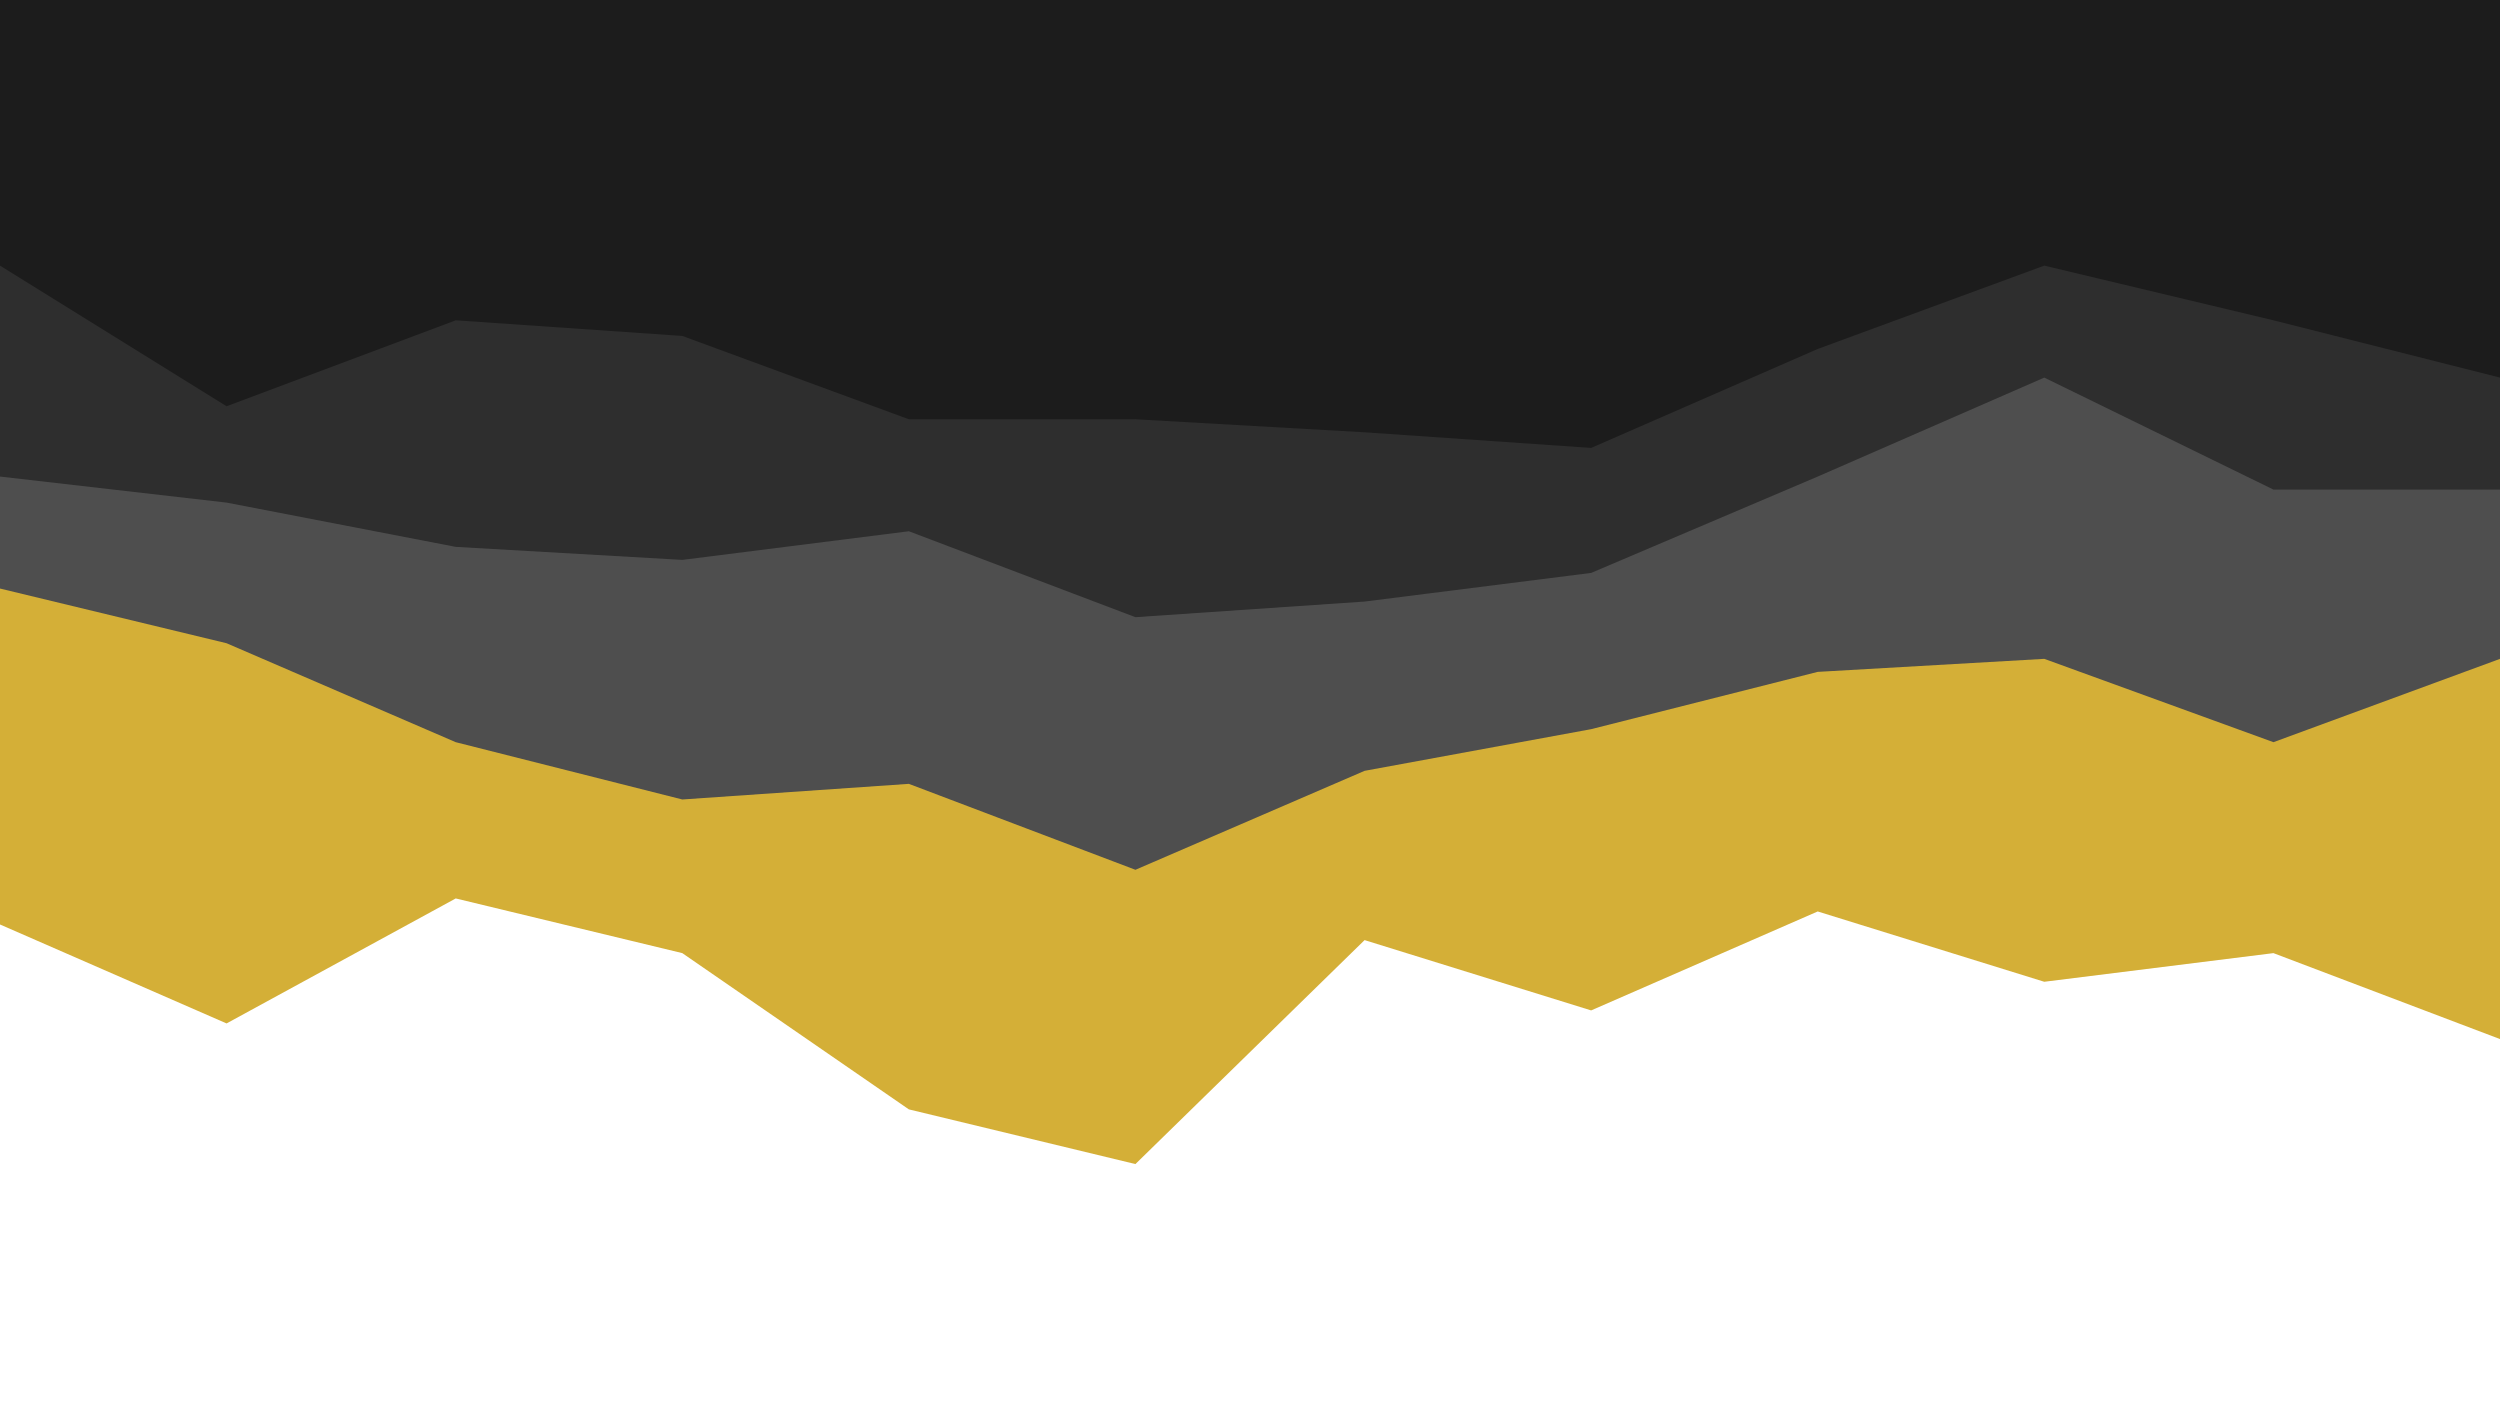
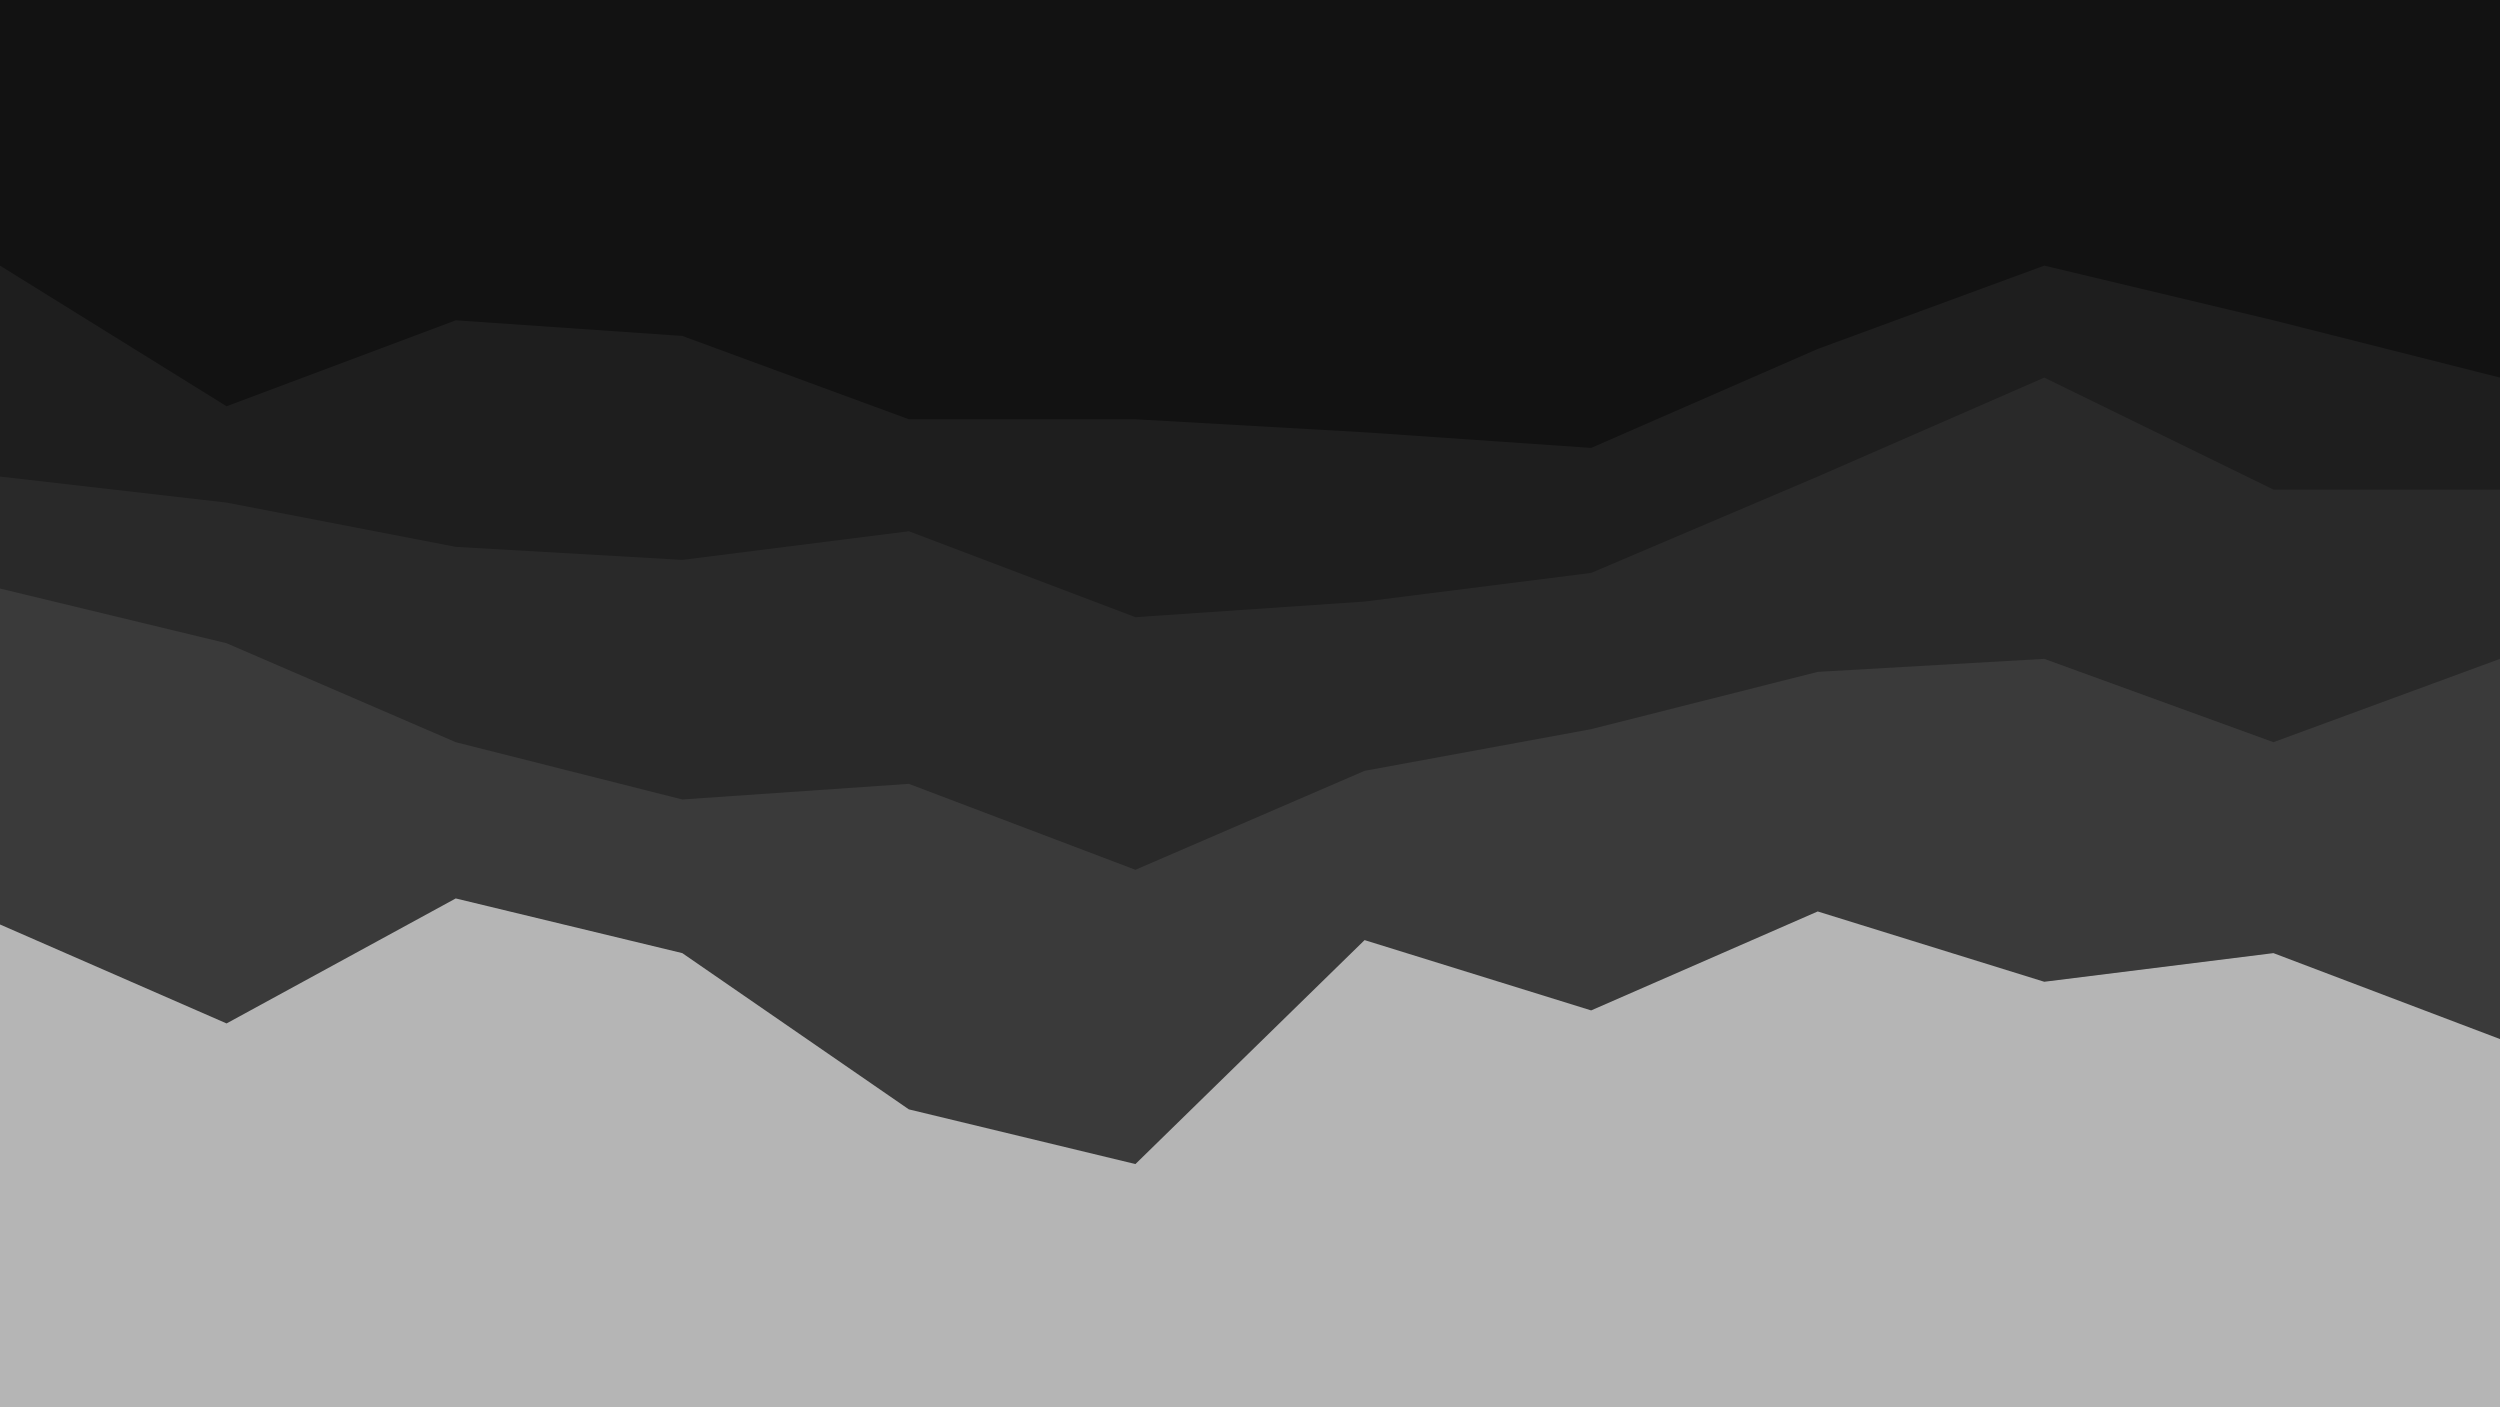
<svg xmlns="http://www.w3.org/2000/svg" id="visual" viewBox="0 0 960 540" width="960" height="540" version="1.1">
-   <path d="M0 104L87 158L175 125L262 131L349 163L436 163L524 168L611 174L698 136L785 104L873 125L960 147L960 0L873 0L785 0L698 0L611 0L524 0L436 0L349 0L262 0L175 0L87 0L0 0Z" fill="#1C1C1C" />
-   <path d="M0 185L87 195L175 212L262 217L349 206L436 239L524 233L611 222L698 185L785 147L873 190L960 190L960 145L873 123L785 102L698 134L611 172L524 166L436 161L349 161L262 129L175 123L87 156L0 102Z" fill="#2E2E2E" />
-   <path d="M0 228L87 249L175 287L262 309L349 303L436 336L524 298L611 282L698 260L785 255L873 287L960 255L960 188L873 188L785 145L698 183L611 220L524 231L436 237L349 204L262 215L175 210L87 193L0 183Z" fill="#4E4E4E" />
-   <path d="M0 357L87 395L175 347L262 368L349 428L436 449L524 363L611 390L698 352L785 379L873 368L960 401L960 253L873 285L785 253L698 258L611 280L524 296L436 334L349 301L262 307L175 285L87 247L0 226Z" fill="#D4AF37" />
-   <path d="M0 541L87 541L175 541L262 541L349 541L436 541L524 541L611 541L698 541L785 541L873 541L960 541L960 399L873 366L785 377L698 350L611 388L524 361L436 447L349 426L262 366L175 345L87 393L0 355Z" fill="#FFFFFF" />
+   <path d="M0 104L87 158L175 125L262 131L349 163L436 163L524 168L611 174L698 136L785 104L873 125L960 147L960 0L873 0L785 0L698 0L611 0L524 0L436 0L349 0L262 0L175 0L87 0L0 0Z" fill="#121212" />
+   <path d="M0 185L87 195L175 212L262 217L349 206L436 239L524 233L611 222L698 185L785 147L873 190L960 190L960 145L873 123L785 102L698 134L611 172L524 166L436 161L349 161L262 129L175 123L87 156L0 102Z" fill="#1E1E1E" />
+   <path d="M0 228L87 249L175 287L262 309L349 303L436 336L524 298L611 282L698 260L785 255L873 287L960 255L960 188L873 188L785 145L698 183L611 220L524 231L436 237L349 204L262 215L175 210L87 193L0 183Z" fill="#292929" />
+   <path d="M0 357L87 395L175 347L262 368L349 428L436 449L524 363L611 390L698 352L785 379L873 368L960 401L960 253L873 285L785 253L698 258L611 280L524 296L436 334L349 301L262 307L175 285L87 247L0 226Z" fill="#3A3A3A" />
+   <path d="M0 541L87 541L175 541L262 541L349 541L436 541L524 541L611 541L698 541L785 541L873 541L960 541L960 399L873 366L785 377L698 350L611 388L524 361L436 447L349 426L262 366L175 345L87 393L0 355Z" fill="#B5B5B5" />
</svg>
